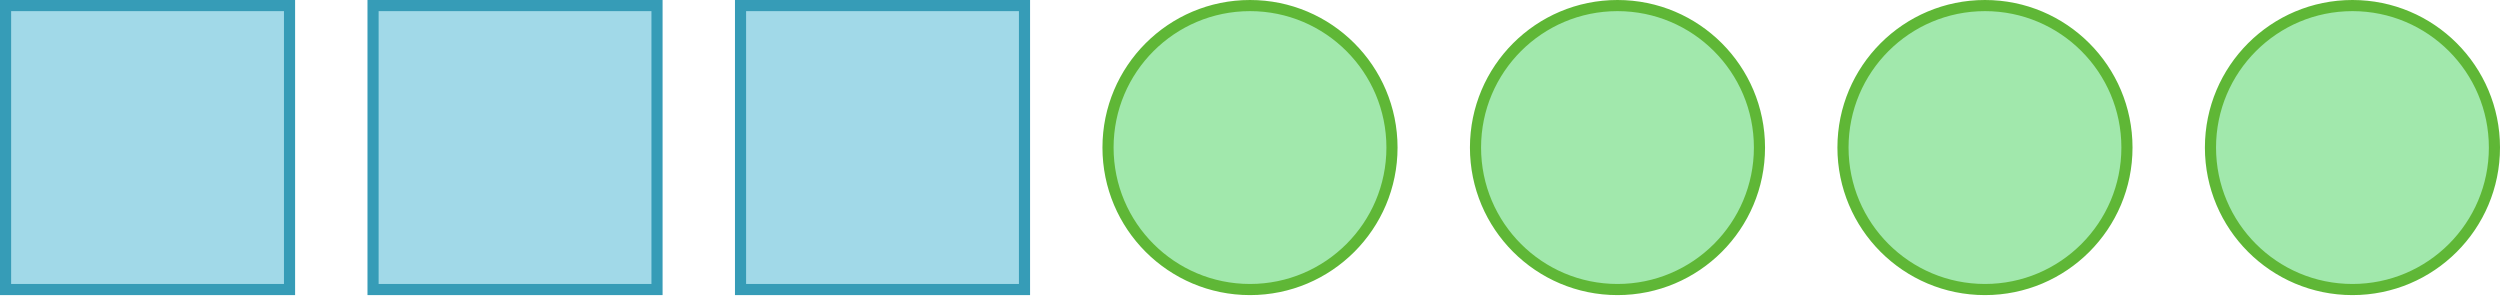
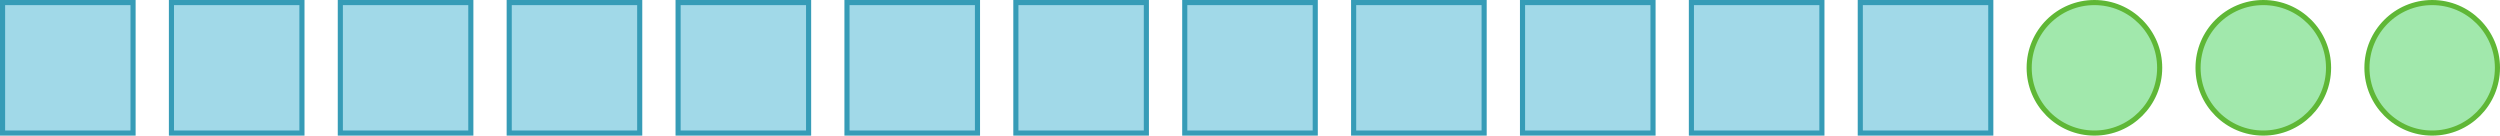
- <svg xmlns="http://www.w3.org/2000/svg" width="449" height="53" viewBox="0 0 449 53" fill="none">
+ <svg xmlns="http://www.w3.org/2000/svg" width="977" height="53" viewBox="0 0 977 53" fill="none">
  <rect x="1" y="1" width="51" height="51" fill="#A1D9E8" stroke="#369CB7" stroke-width="2" />
  <rect x="67" y="1" width="51" height="51" fill="#A1D9E8" stroke="#369CB7" stroke-width="2" />
  <rect x="133" y="1" width="51" height="51" fill="#A1D9E8" stroke="#369CB7" stroke-width="2" />
-   <rect x="199" y="1" width="51" height="51" rx="25.5" fill="#A1E8AC" stroke="#5FB736" stroke-width="2" />
-   <rect x="265" y="1" width="51" height="51" rx="25.5" fill="#A1E8AC" stroke="#5FB736" stroke-width="2" />
-   <rect x="331" y="1" width="51" height="51" rx="25.5" fill="#A1E8AC" stroke="#5FB736" stroke-width="2" />
-   <rect x="397" y="1" width="51" height="51" rx="25.5" fill="#A1E8AC" stroke="#5FB736" stroke-width="2" />
+   <rect x="199" y="1" width="51" height="51" fill="#A1D9E8" stroke="#369CB7" stroke-width="2" />
+   <rect x="265" y="1" width="51" height="51" fill="#A1D9E8" stroke="#369CB7" stroke-width="2" />
+   <rect x="331" y="1" width="51" height="51" fill="#A1D9E8" stroke="#369CB7" stroke-width="2" />
+   <rect x="397" y="1" width="51" height="51" fill="#A1D9E8" stroke="#369CB7" stroke-width="2" />
+   <rect x="463" y="1" width="51" height="51" fill="#A1D9E8" stroke="#369CB7" stroke-width="2" />
+   <rect x="529" y="1" width="51" height="51" fill="#A1D9E8" stroke="#369CB7" stroke-width="2" />
+   <rect x="595" y="1" width="51" height="51" fill="#A1D9E8" stroke="#369CB7" stroke-width="2" />
+   <rect x="661" y="1" width="51" height="51" fill="#A1D9E8" stroke="#369CB7" stroke-width="2" />
+   <rect x="727" y="1" width="51" height="51" fill="#A1D9E8" stroke="#369CB7" stroke-width="2" />
+   <rect x="793" y="1" width="51" height="51" rx="25.5" fill="#A1E8AC" stroke="#5FB736" stroke-width="2" />
+   <rect x="859" y="1" width="51" height="51" rx="25.5" fill="#A1E8AC" stroke="#5FB736" stroke-width="2" />
+   <rect x="925" y="1" width="51" height="51" rx="25.5" fill="#A1E8AC" stroke="#5FB736" stroke-width="2" />
</svg>
